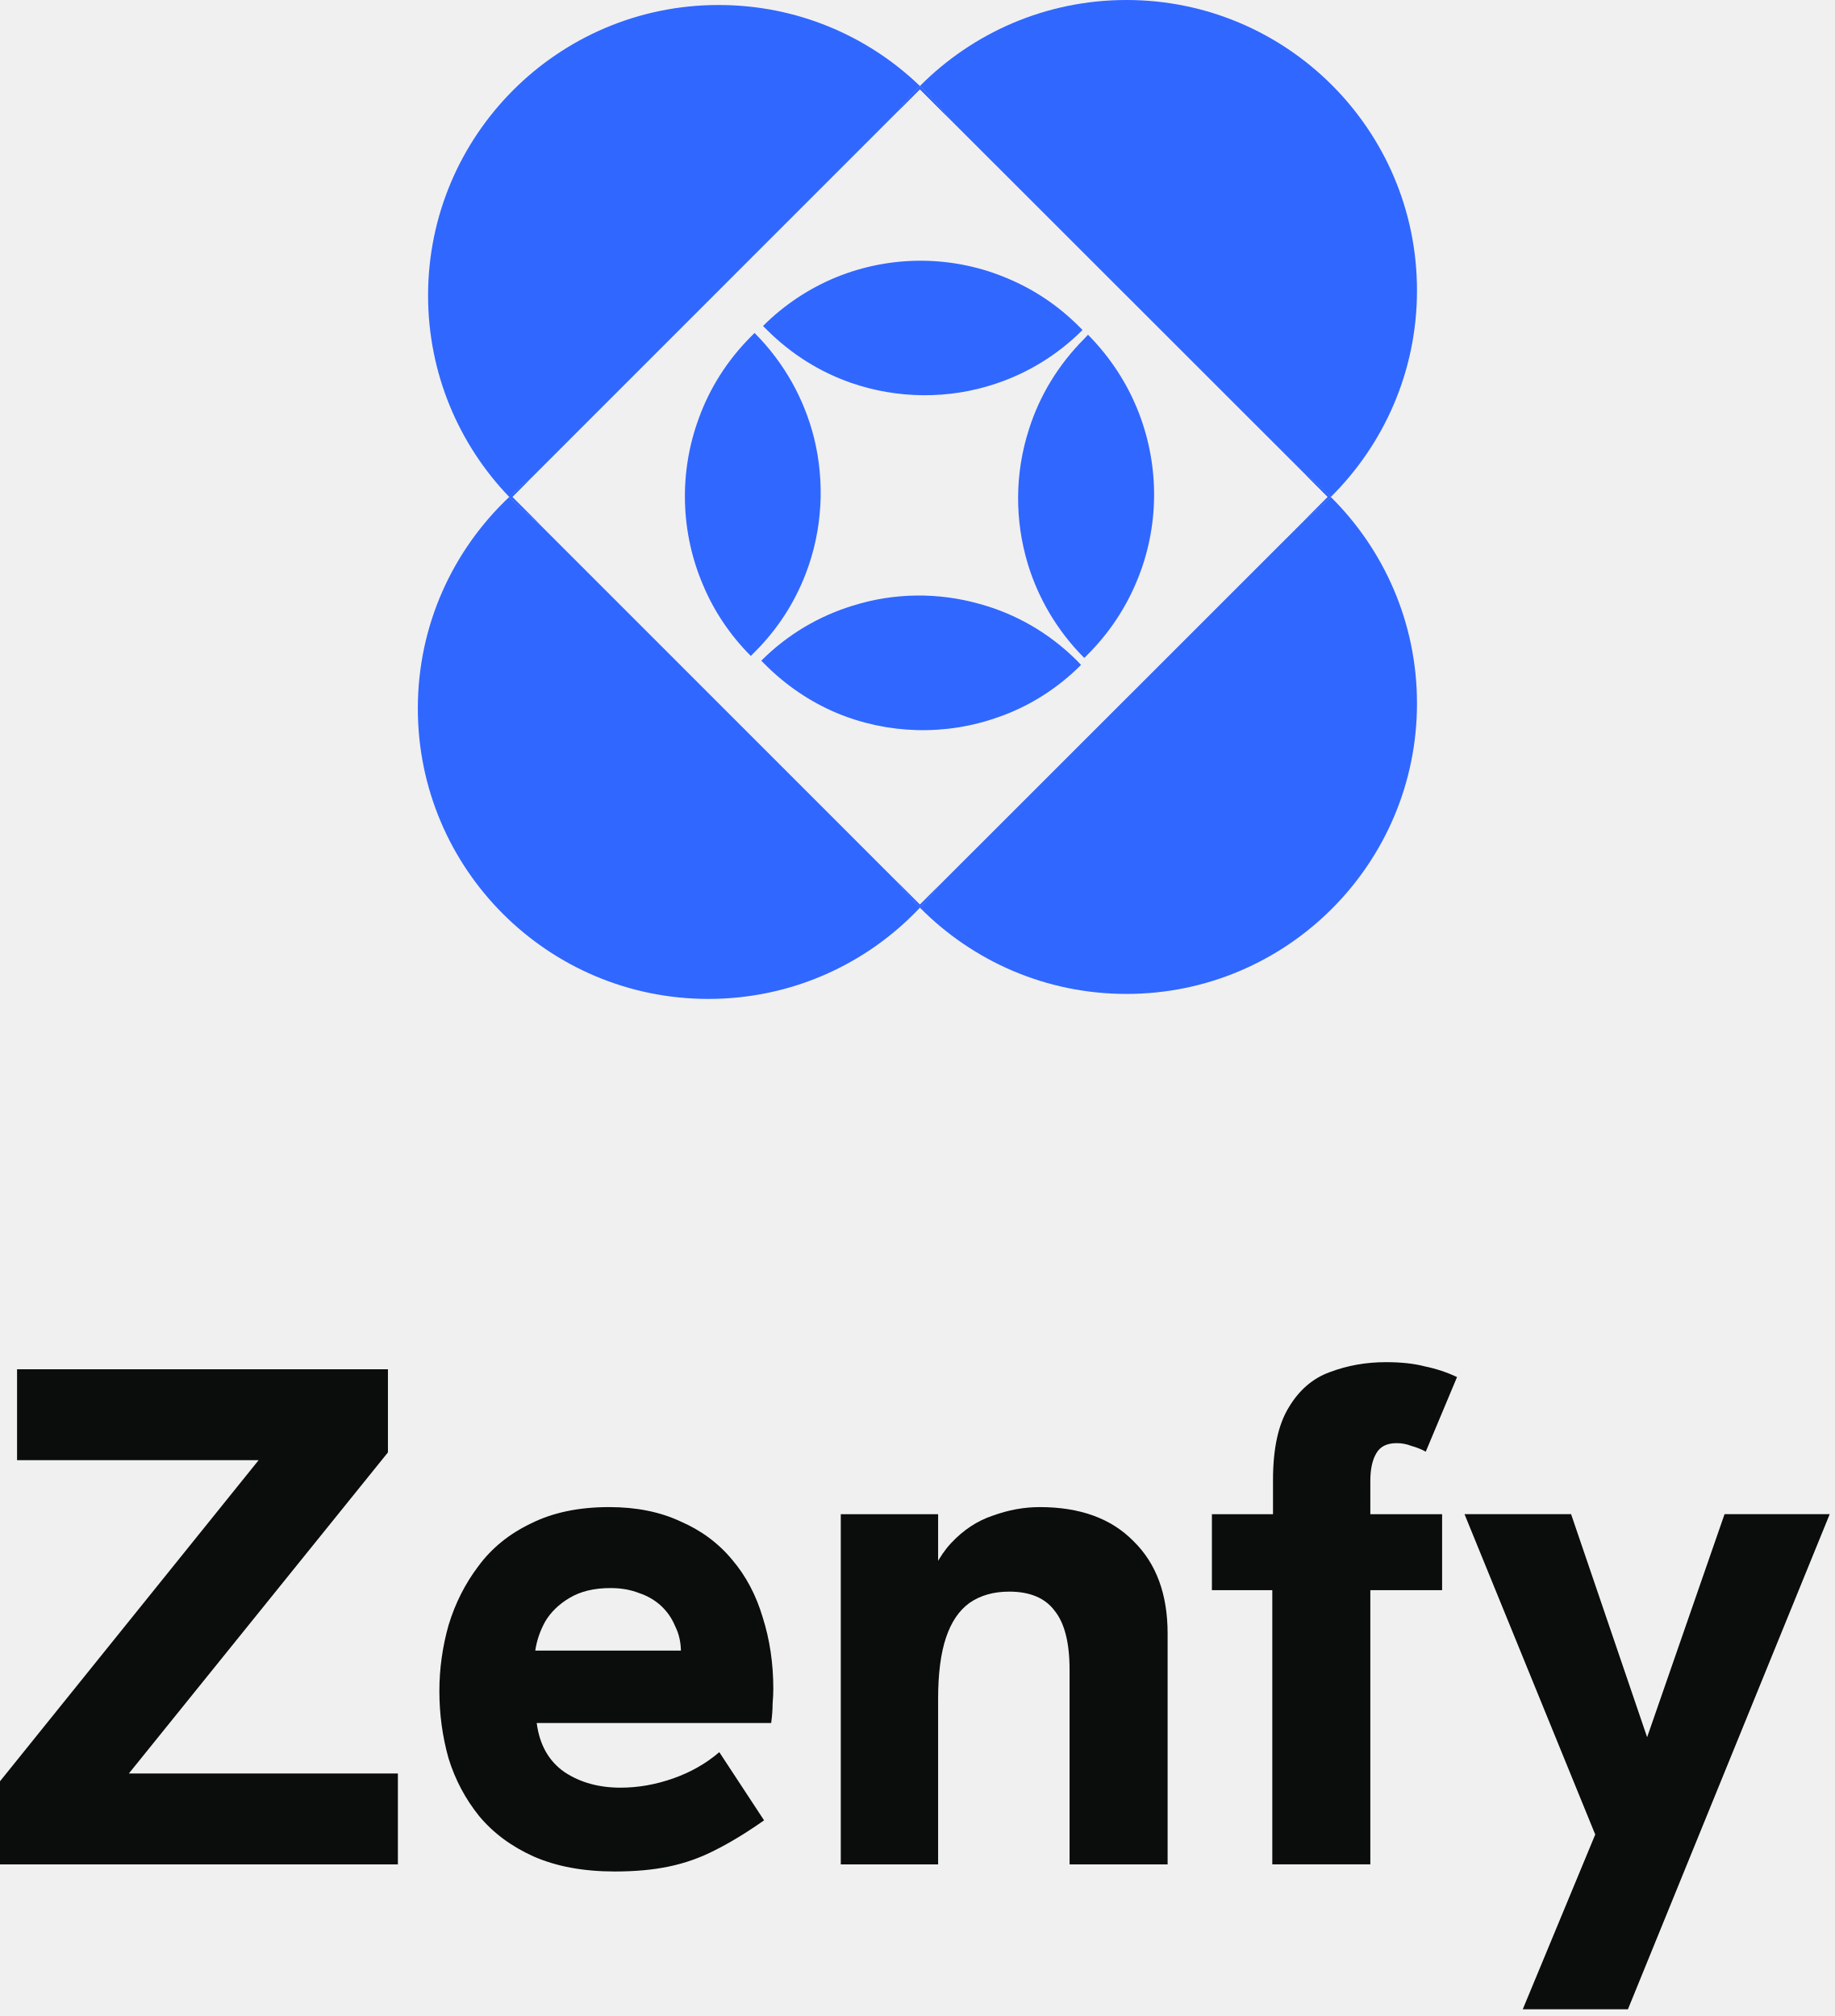
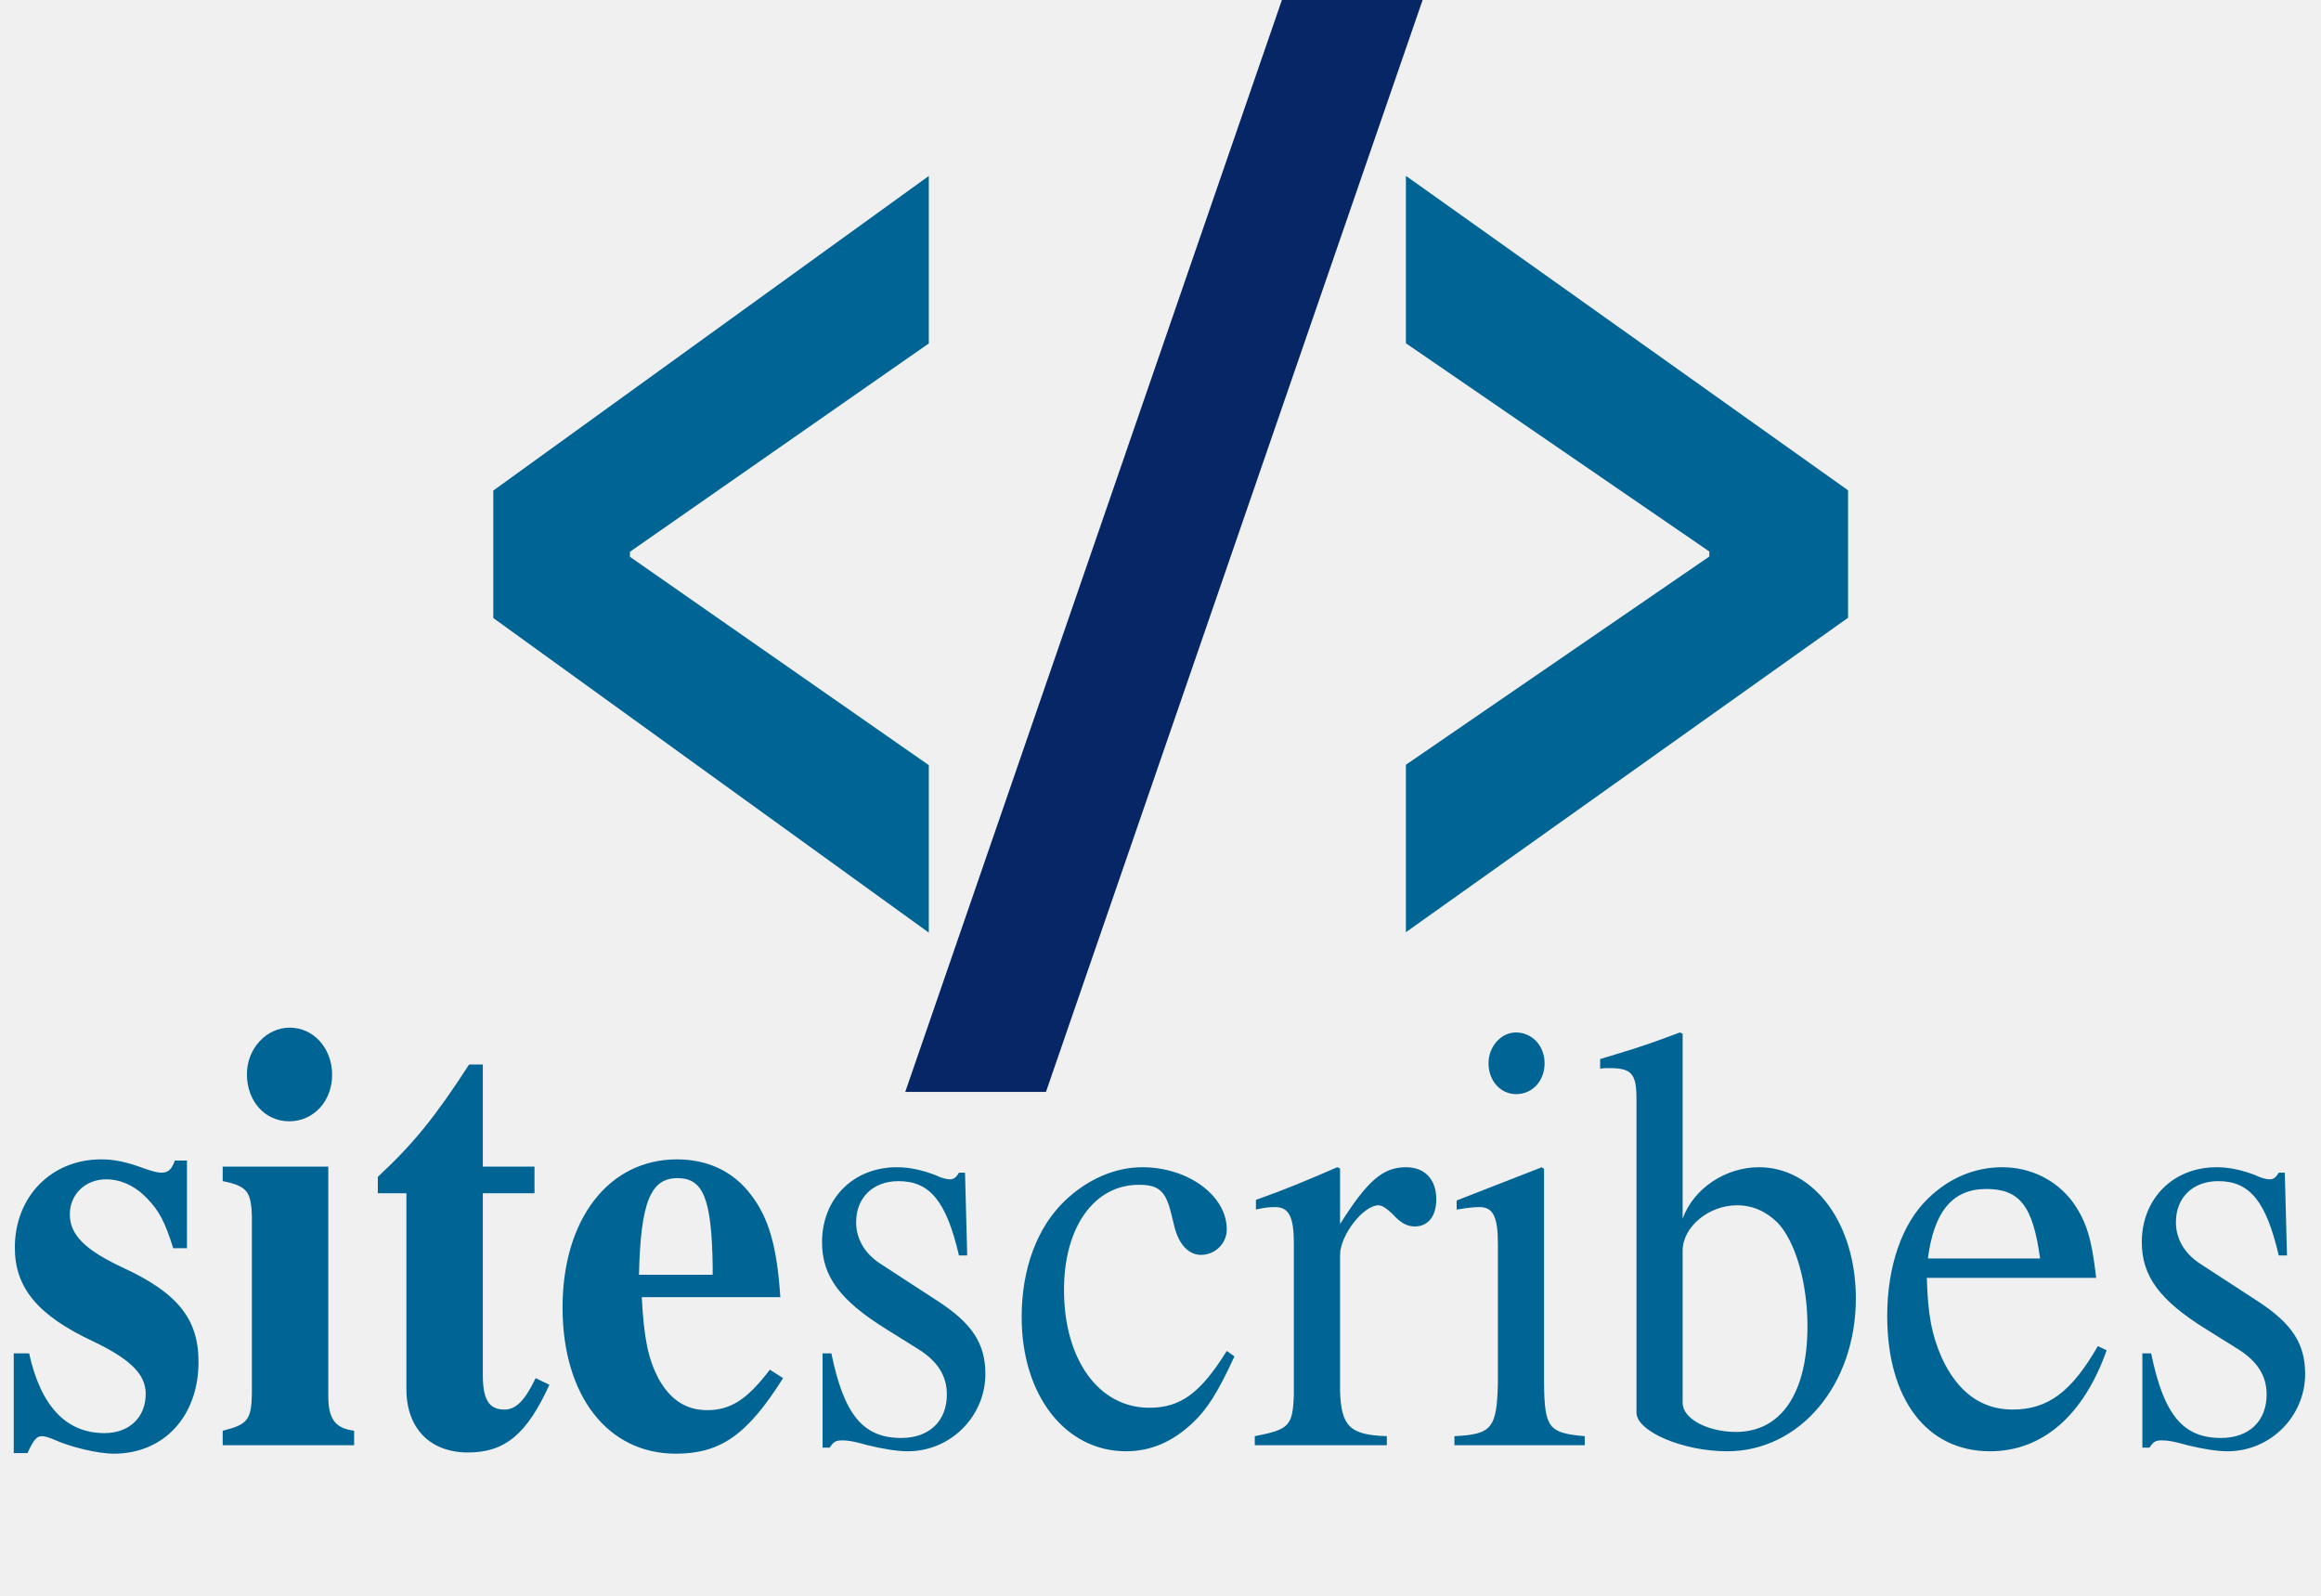
- <svg xmlns="http://www.w3.org/2000/svg" width="101" height="111" viewBox="0 0 101 111" fill="none">
-   <path d="M83.823 110.629L87.812 101.008L80.616 83.369H86.483L90.668 95.65L94.93 83.369H100.719L89.612 110.629H83.823Z" fill="#0B0C0C" />
-   <path d="M70.035 102.651V87.555H66.711V83.37H70.074V81.492C70.074 79.772 70.361 78.442 70.935 77.503C71.508 76.538 72.264 75.886 73.203 75.548C74.168 75.183 75.198 75 76.293 75C77.127 75 77.844 75.078 78.444 75.235C79.07 75.365 79.656 75.561 80.204 75.821L78.483 79.928C78.248 79.798 77.988 79.693 77.701 79.615C77.44 79.511 77.166 79.459 76.879 79.459C76.332 79.459 75.954 79.654 75.745 80.045C75.537 80.41 75.432 80.906 75.432 81.531V83.37H79.383V87.555H75.432V102.651H70.035Z" fill="#0B0C0C" />
-   <path d="M46.282 102.652V83.371H51.64V87.829L50.858 87.868C51.197 86.643 51.693 85.678 52.344 84.974C53.022 84.244 53.791 83.736 54.652 83.449C55.512 83.136 56.373 82.98 57.233 82.98C59.45 82.98 61.17 83.605 62.396 84.857C63.648 86.082 64.273 87.777 64.273 89.941V102.652H58.876V91.936C58.876 90.45 58.602 89.368 58.055 88.69C57.533 87.986 56.699 87.634 55.551 87.634C54.691 87.634 53.961 87.842 53.361 88.26C52.788 88.677 52.357 89.316 52.071 90.176C51.784 91.036 51.64 92.157 51.64 93.539V102.652H46.282Z" fill="#0B0C0C" />
-   <path d="M33.846 103.043C32.125 103.043 30.639 102.77 29.387 102.222C28.162 101.674 27.158 100.931 26.376 99.993C25.62 99.054 25.059 97.998 24.694 96.825C24.355 95.625 24.186 94.387 24.186 93.109C24.186 91.884 24.355 90.671 24.694 89.472C25.059 88.272 25.607 87.19 26.337 86.226C27.067 85.235 28.031 84.453 29.231 83.879C30.43 83.279 31.864 82.98 33.533 82.98C35.019 82.98 36.323 83.24 37.444 83.762C38.591 84.257 39.543 84.961 40.299 85.874C41.055 86.76 41.616 87.816 41.981 89.042C42.372 90.267 42.568 91.584 42.568 92.992C42.568 93.227 42.555 93.5 42.529 93.813C42.529 94.126 42.502 94.478 42.45 94.869H29.544C29.7 96.069 30.209 96.968 31.069 97.568C31.93 98.141 32.959 98.428 34.159 98.428C35.124 98.428 36.088 98.259 37.053 97.92C38.018 97.581 38.865 97.099 39.595 96.473L42.059 100.227C41.094 100.905 40.195 101.453 39.361 101.87C38.552 102.287 37.705 102.587 36.818 102.77C35.958 102.952 34.967 103.043 33.846 103.043ZM37.288 92.171C37.34 91.962 37.379 91.753 37.405 91.545C37.457 91.336 37.483 91.141 37.483 90.958C37.483 90.437 37.379 89.967 37.17 89.55C36.988 89.107 36.727 88.729 36.388 88.416C36.049 88.103 35.645 87.868 35.176 87.712C34.706 87.529 34.185 87.438 33.611 87.438C32.699 87.438 31.942 87.621 31.343 87.986C30.769 88.325 30.326 88.755 30.013 89.276C29.726 89.798 29.544 90.332 29.465 90.88H39.087L37.288 92.171Z" fill="#0B0C0C" />
-   <path d="M0 102.652V98.076L15.684 78.599L16.544 80.398H0.939V75.392H21.355V79.968L6.18 98.78L5.397 97.646H21.902V102.652H0Z" fill="#0B0C0C" />
-   <g clip-path="url(#clip0_2997_143)">
-     <path d="M78 15.993C78 20.439 76.185 24.458 73.256 27.362C72.816 26.922 72.335 26.495 71.84 26.11L52.177 6.455C51.71 5.85 51.188 5.272 50.638 4.735C53.539 1.817 57.554 0 62.009 0C70.836 0 78 7.157 78 15.993Z" fill="#3067FF" />
-     <path d="M52.177 6.455L50.637 4.913L49.4 6.152C49.785 5.657 50.197 5.175 50.637 4.734C51.187 5.271 51.71 5.849 52.177 6.455Z" fill="#3067FF" />
-     <path d="M71.881 28.573L73.091 27.362L71.84 26.109C72.335 26.495 72.816 26.921 73.256 27.362C72.816 27.789 72.363 28.201 71.881 28.573Z" fill="#3067FF" />
-     <path d="M50.638 4.735C50.197 5.175 49.785 5.657 49.4 6.153L29.188 26.372C28.789 26.674 28.404 27.005 28.032 27.363C25.269 24.486 23.564 20.577 23.564 16.269C23.564 7.446 30.727 0.275 39.555 0.275C43.859 0.275 47.764 1.968 50.638 4.735Z" fill="#3067FF" />
-     <path d="M29.724 28.89C29.133 28.422 28.555 27.913 28.032 27.362C28.404 27.004 28.789 26.674 29.188 26.371L28.198 27.362L29.724 28.89Z" fill="#3067FF" />
-     <path d="M52.177 6.455L50.637 4.913L49.4 6.152C49.785 5.657 50.197 5.175 50.637 4.734C51.187 5.271 51.71 5.849 52.177 6.455Z" fill="#3067FF" />
-     <path d="M50.638 49.976C47.722 53.073 43.584 55 38.991 55C30.164 55 23 47.843 23 39.006C23 34.409 24.939 30.28 28.032 27.362C28.555 27.913 29.133 28.422 29.724 28.89L49.4 48.572C49.785 49.068 50.197 49.536 50.638 49.976Z" fill="#3067FF" />
-     <path d="M29.724 28.89C29.133 28.422 28.555 27.913 28.032 27.362C28.404 27.004 28.789 26.674 29.188 26.371L28.198 27.362L29.724 28.89Z" fill="#3067FF" />
-     <path d="M51.6 48.847C51.297 49.247 50.981 49.618 50.637 49.976C50.197 49.536 49.785 49.068 49.4 48.572L50.637 49.811L51.6 48.847Z" fill="#3067FF" />
-     <path d="M78 38.731C78 47.554 70.836 54.725 62.009 54.725C57.554 54.725 53.539 52.908 50.638 49.976C50.981 49.618 51.297 49.247 51.6 48.847L71.881 28.573C72.362 28.202 72.816 27.789 73.256 27.362C76.185 30.267 78 34.285 78 38.731Z" fill="#3067FF" />
-     <path d="M51.6 48.847C51.297 49.247 50.981 49.618 50.637 49.976C50.197 49.536 49.785 49.068 49.4 48.572L50.637 49.811L51.6 48.847Z" fill="#3067FF" />
-     <path d="M71.881 28.573L73.091 27.362L71.84 26.109C72.335 26.495 72.816 26.921 73.256 27.362C72.816 27.789 72.363 28.201 71.881 28.573Z" fill="#3067FF" />
-     <path d="M44.368 31.546C43.763 33.143 42.814 34.643 41.521 35.923L41.329 36.116C40.188 34.973 39.308 33.652 38.716 32.248C37.451 29.317 37.369 25.999 38.469 23.026C39.06 21.389 40.023 19.847 41.343 18.526L41.535 18.333C43.185 19.985 44.271 21.98 44.808 24.1C45.413 26.55 45.275 29.165 44.368 31.546Z" fill="#3067FF" />
-     <path d="M62.586 31.973C61.981 33.446 61.074 34.836 59.878 36.033L59.685 36.226C58.2 34.74 57.155 32.95 56.578 31.051C55.849 28.642 55.863 26.055 56.633 23.66C57.21 21.816 58.241 20.095 59.699 18.636L59.891 18.43C61.156 19.71 62.091 21.182 62.696 22.752C63.838 25.724 63.81 29.028 62.586 31.973Z" fill="#3067FF" />
-     <path d="M59.589 18.169C58.2 19.559 56.55 20.55 54.804 21.128C52.219 21.995 49.4 21.967 46.829 21.073C45.137 20.481 43.556 19.504 42.209 18.155L42.002 17.948C43.185 16.765 44.56 15.87 46.031 15.264C49.07 14.026 52.494 14.053 55.505 15.347C56.907 15.939 58.227 16.806 59.382 17.962L59.589 18.169Z" fill="#3067FF" />
-     <path d="M59.506 36.611C58.186 37.933 56.633 38.896 54.983 39.474C52.081 40.52 48.864 40.438 46.017 39.24C44.601 38.635 43.281 37.754 42.126 36.597L41.906 36.377C43.364 34.918 45.096 33.914 46.939 33.349C49.208 32.634 51.641 32.606 53.924 33.253C55.89 33.79 57.746 34.836 59.3 36.391L59.506 36.611Z" fill="#3067FF" />
-   </g>
-   <defs>
-     <clipPath id="clip0_2997_143">
-       <rect width="55" height="55" fill="white" transform="translate(23)" />
-     </clipPath>
-   </defs>
+ <svg xmlns="http://www.w3.org/2000/svg" id="Layer_1" data-name="Layer 1" viewBox="0.02 90.84 724.96 498.46">
+   <text transform="translate(.02 542.23) scale(.91 1)" fill="#006494" font-size="188.75">
+     <tspan x="0" y="0" font-family="Times-Bold, Times" font-weight="700">site</tspan>
+     <tspan x="272.53" y="0" font-family="Times-Roman, Times">scribes</tspan>
+   </text>
+   <path d="M154.1,283.87v-39.81l136.03-98.26v52.31l-93.35,65.07v1.57l93.35,65.07v52.31l-136.03-98.26Z" fill="#006494" />
+   <path d="M400.42,90.84h43.95l-117.65,341.05h-43.95l117.65-341.05Z" fill="#062665" />
+   <path d="M439.15,329.7l94.77-65.04v-1.57l-94.77-65.04v-52.29l138.11,98.22v39.8l-138.11,98.22v-52.29Z" fill="#006494" />
</svg>
